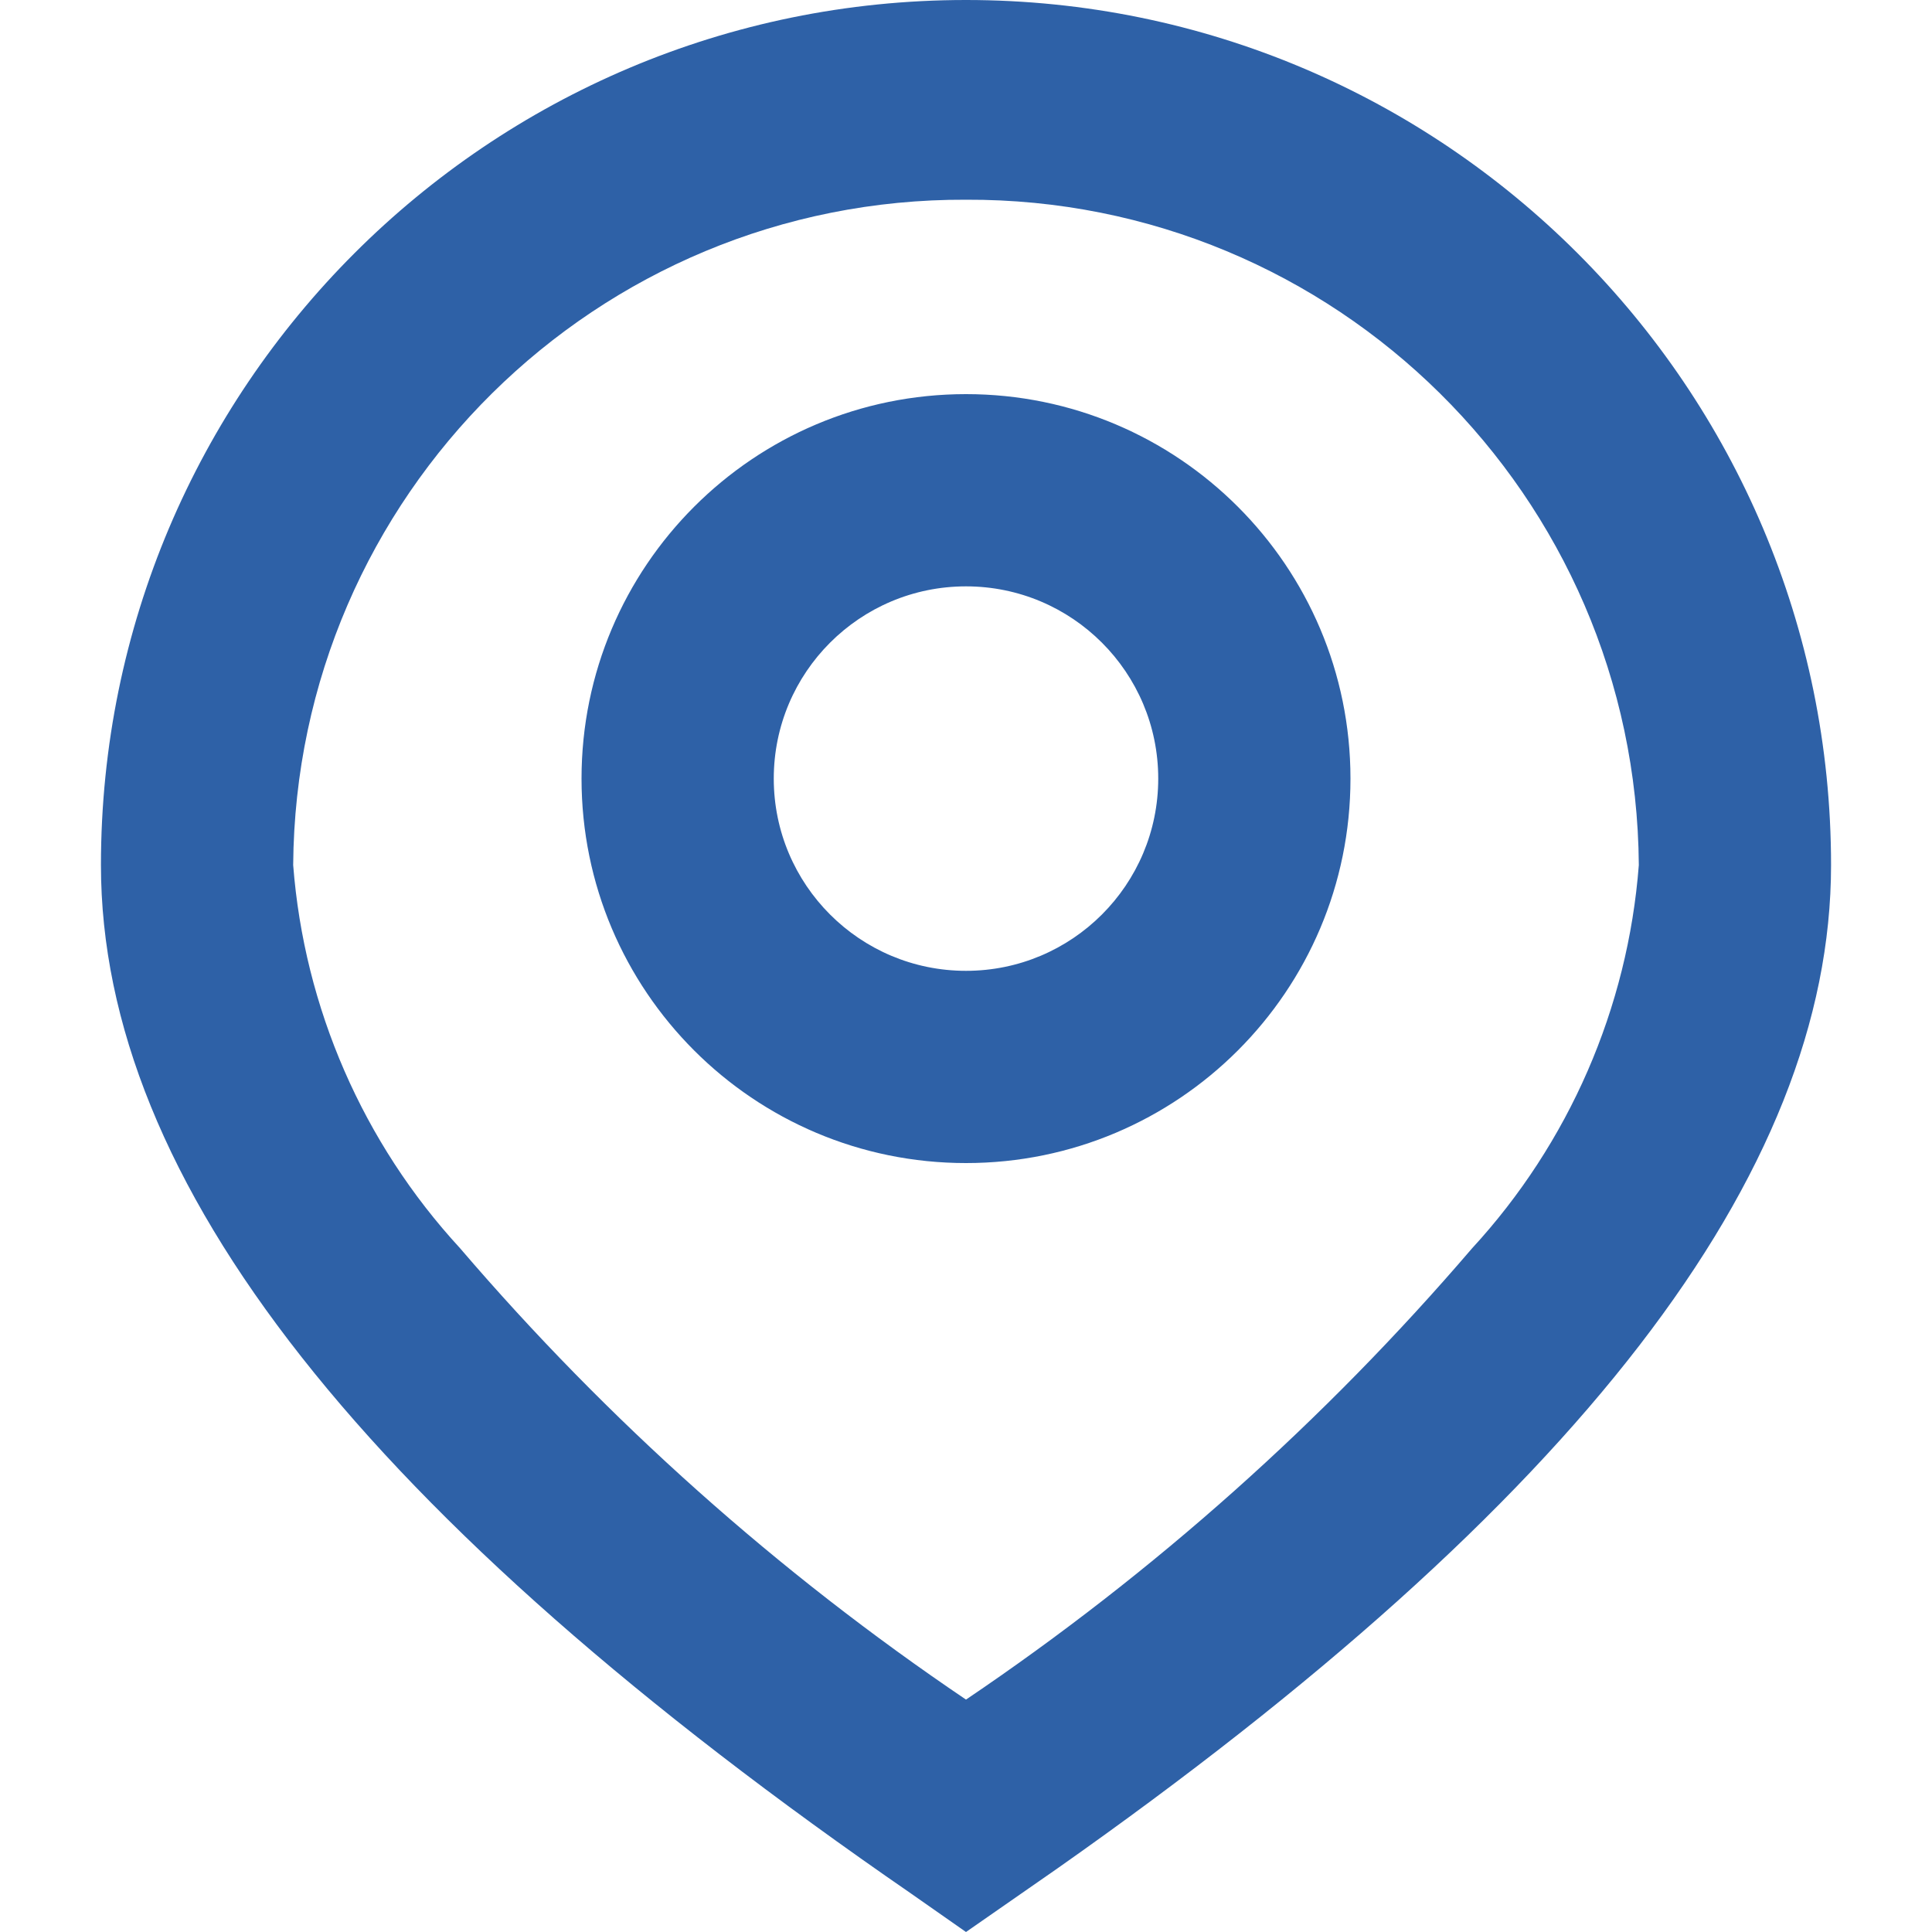
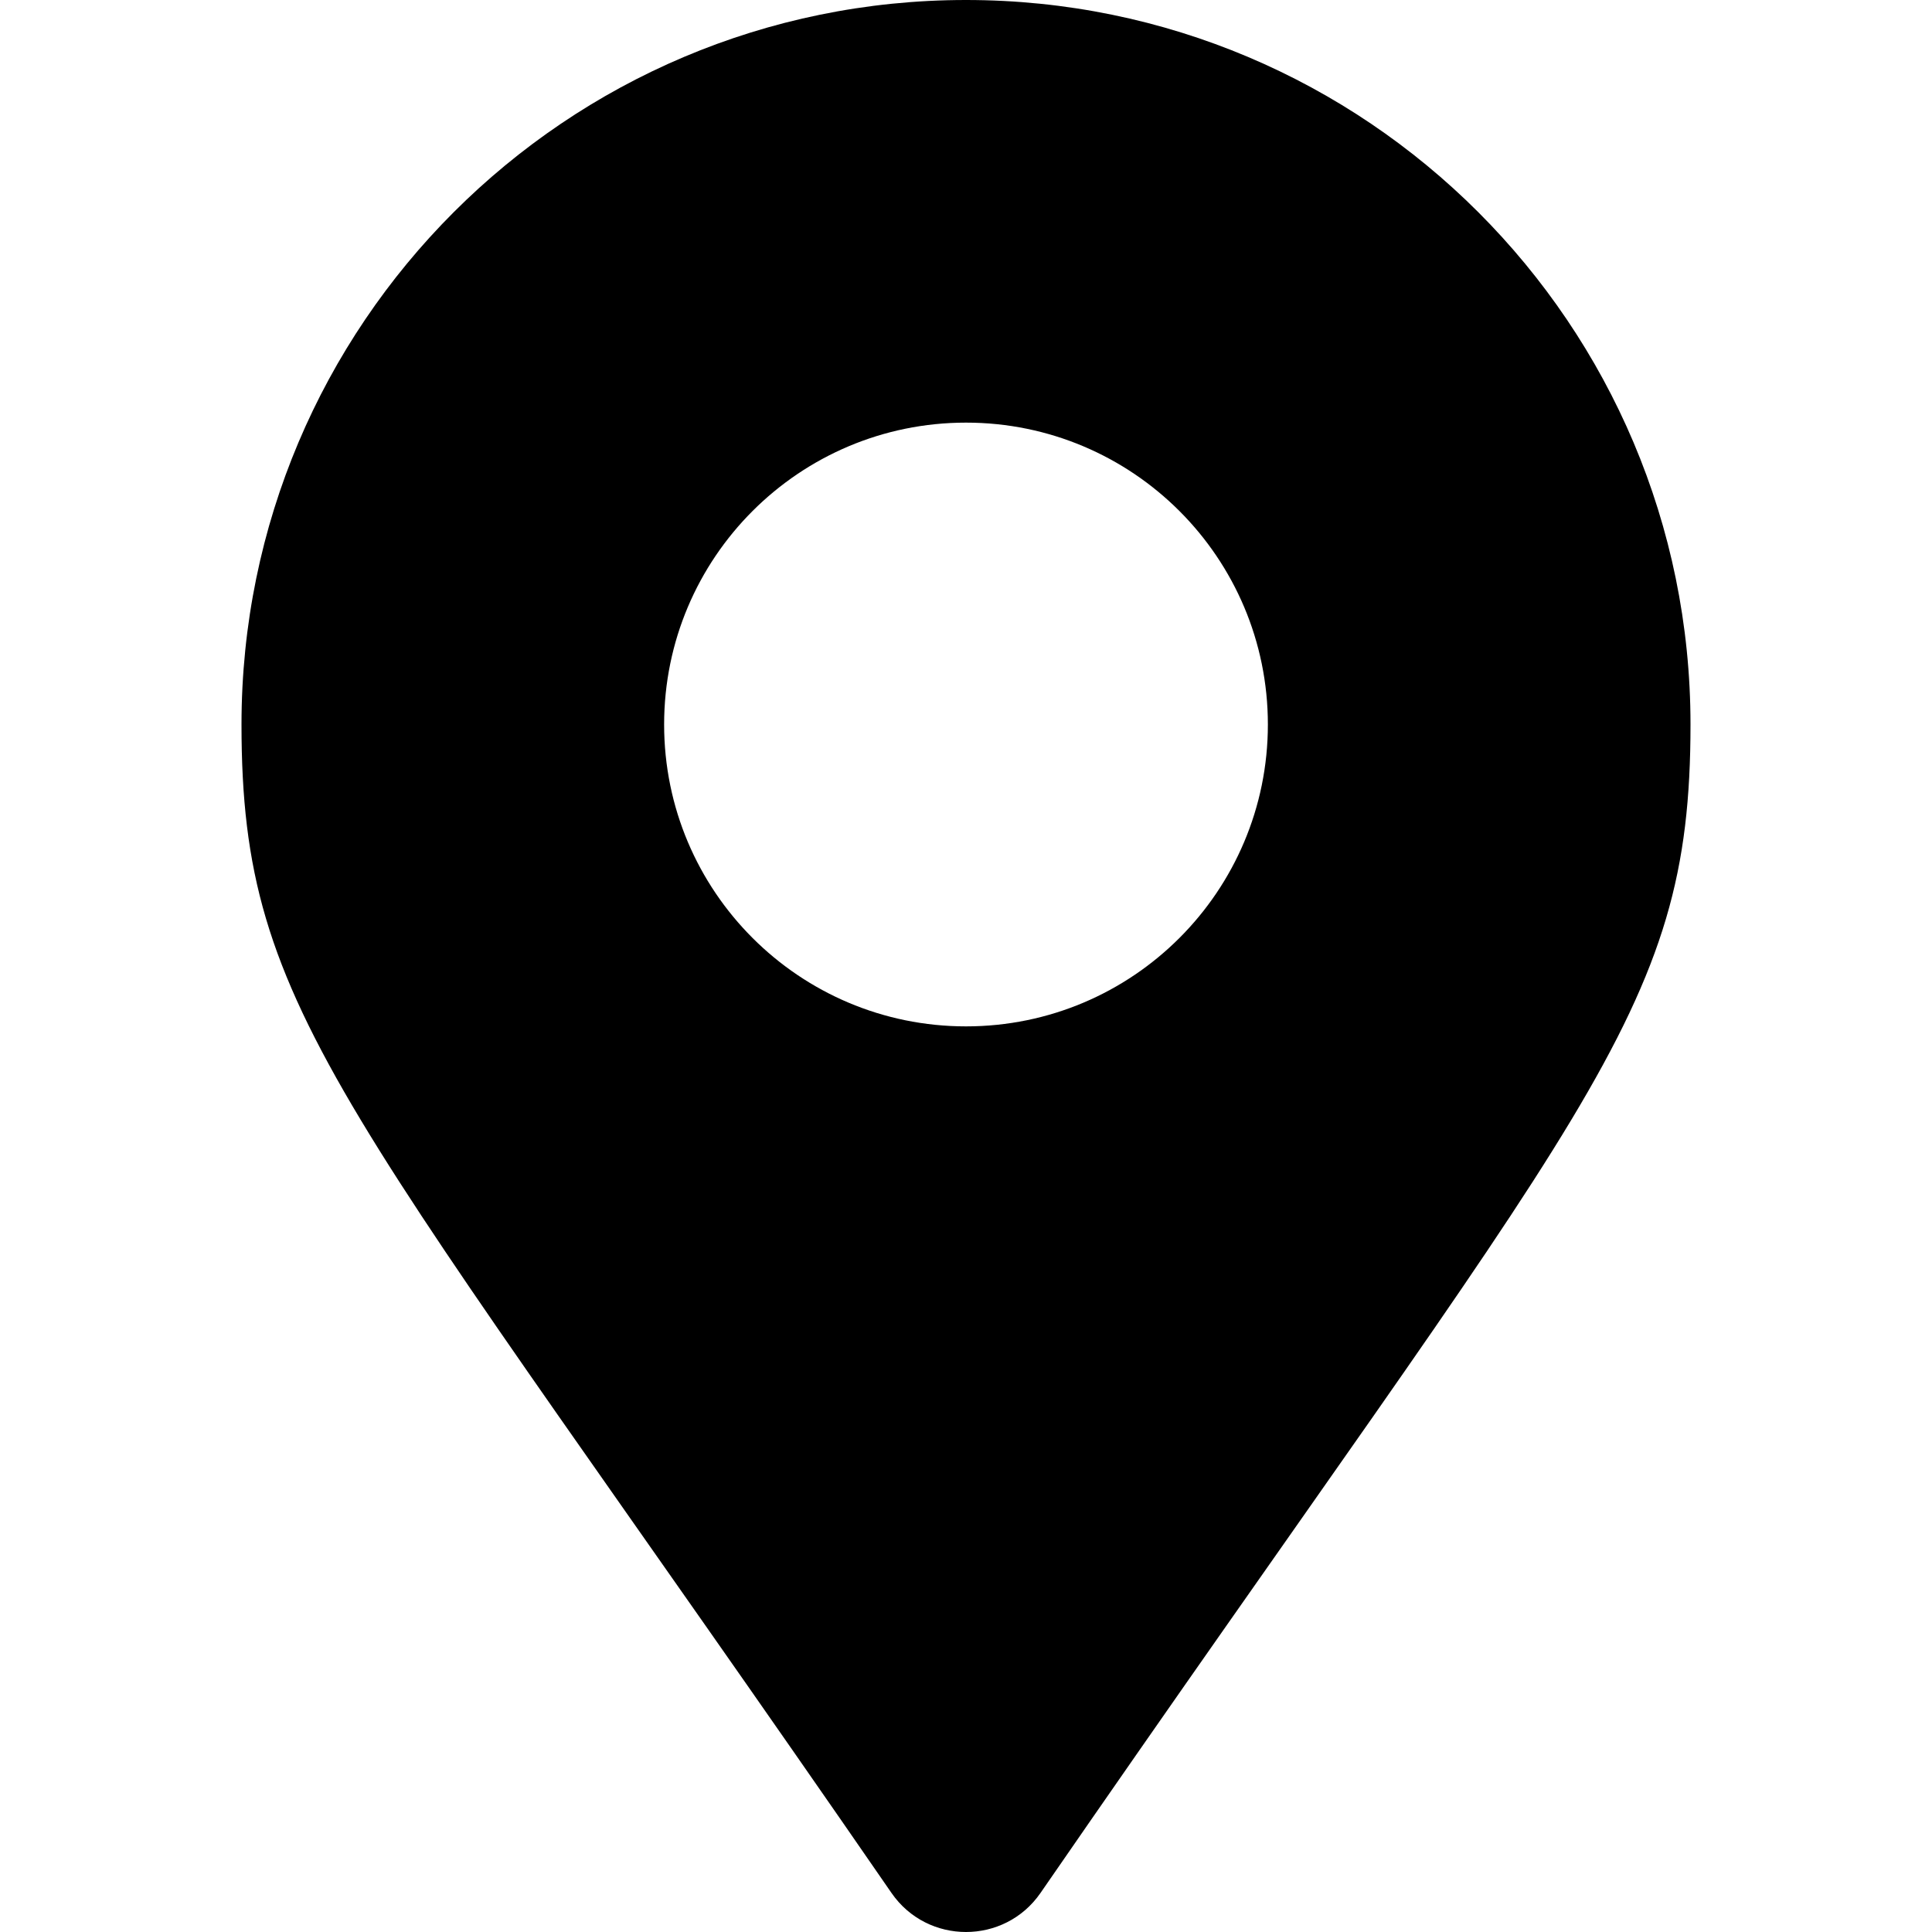
- <svg xmlns="http://www.w3.org/2000/svg" width="24" height="24" fill="none">
-   <path d="m12 24-.683-.478C4.546 18.856 1.254 14.676 1.254 10.746a10.746 10.746 0 0 1 21.492 0c0 3.84-3.145 7.918-9.613 12.466zm0-21.519a8.324 8.324 0 0 0-8.358 8.265 7.926 7.926 0 0 0 2.073 4.76A31.473 31.473 0 0 0 12 21.113a31.472 31.472 0 0 0 6.285-5.604 7.925 7.925 0 0 0 2.073-4.763A8.324 8.324 0 0 0 12 2.481zm0 11.967a4.776 4.776 0 1 1 0-9.552 4.776 4.776 0 0 1 0 9.552zm0-7.164a2.388 2.388 0 1 0 0 4.776 2.388 2.388 0 0 0 0-4.776z" fill="#2E61A7" style="stroke-width:1.91" />
+ <svg xmlns="http://www.w3.org/2000/svg" viewBox="0 0 384 512" height="16" width="16" fill="currentColor">
+   <path fill="currentColor" d="M172.268 501.67C26.97 291.031 0 269.413 0 192 0 85.961 85.961 0 192 0s192 85.961 192 192c0 77.413-26.97 99.031-172.268 309.67-9.535 13.774-29.93 13.773-39.464 0zM192 272c44.183 0 80-35.817 80-80s-35.817-80-80-80-80 35.817-80 80 35.817 80 80 80z" />
</svg>
